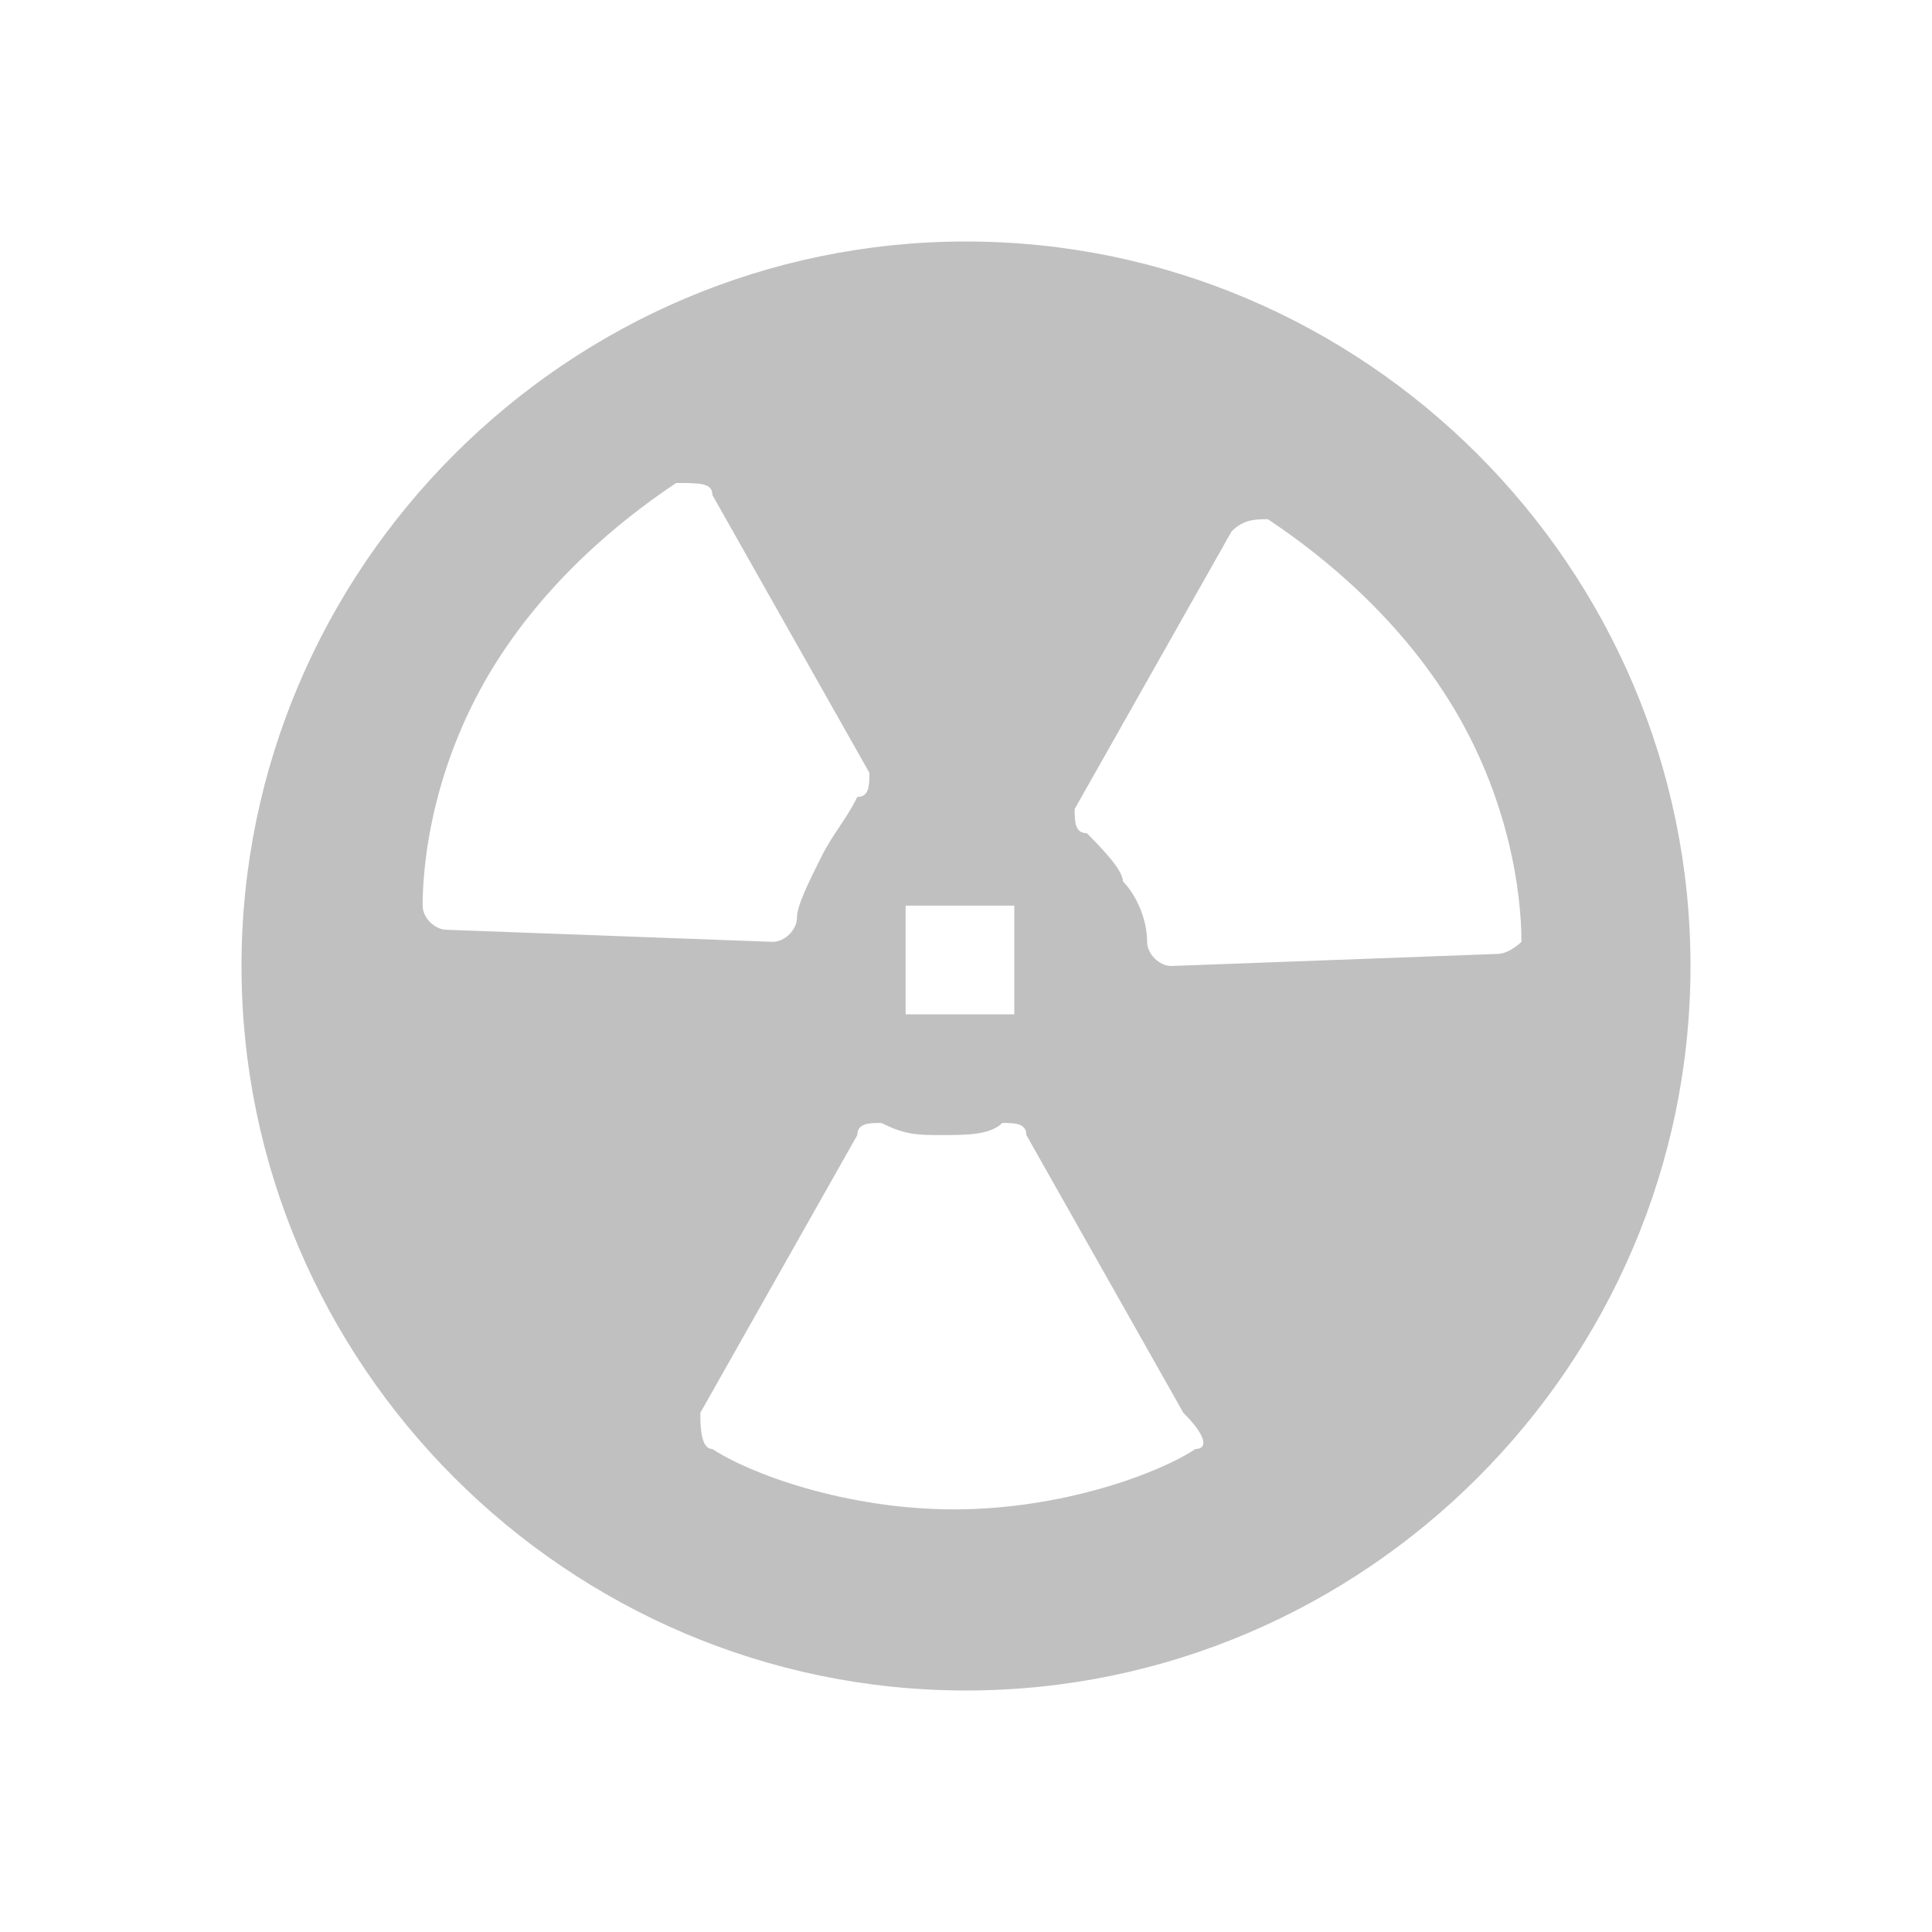
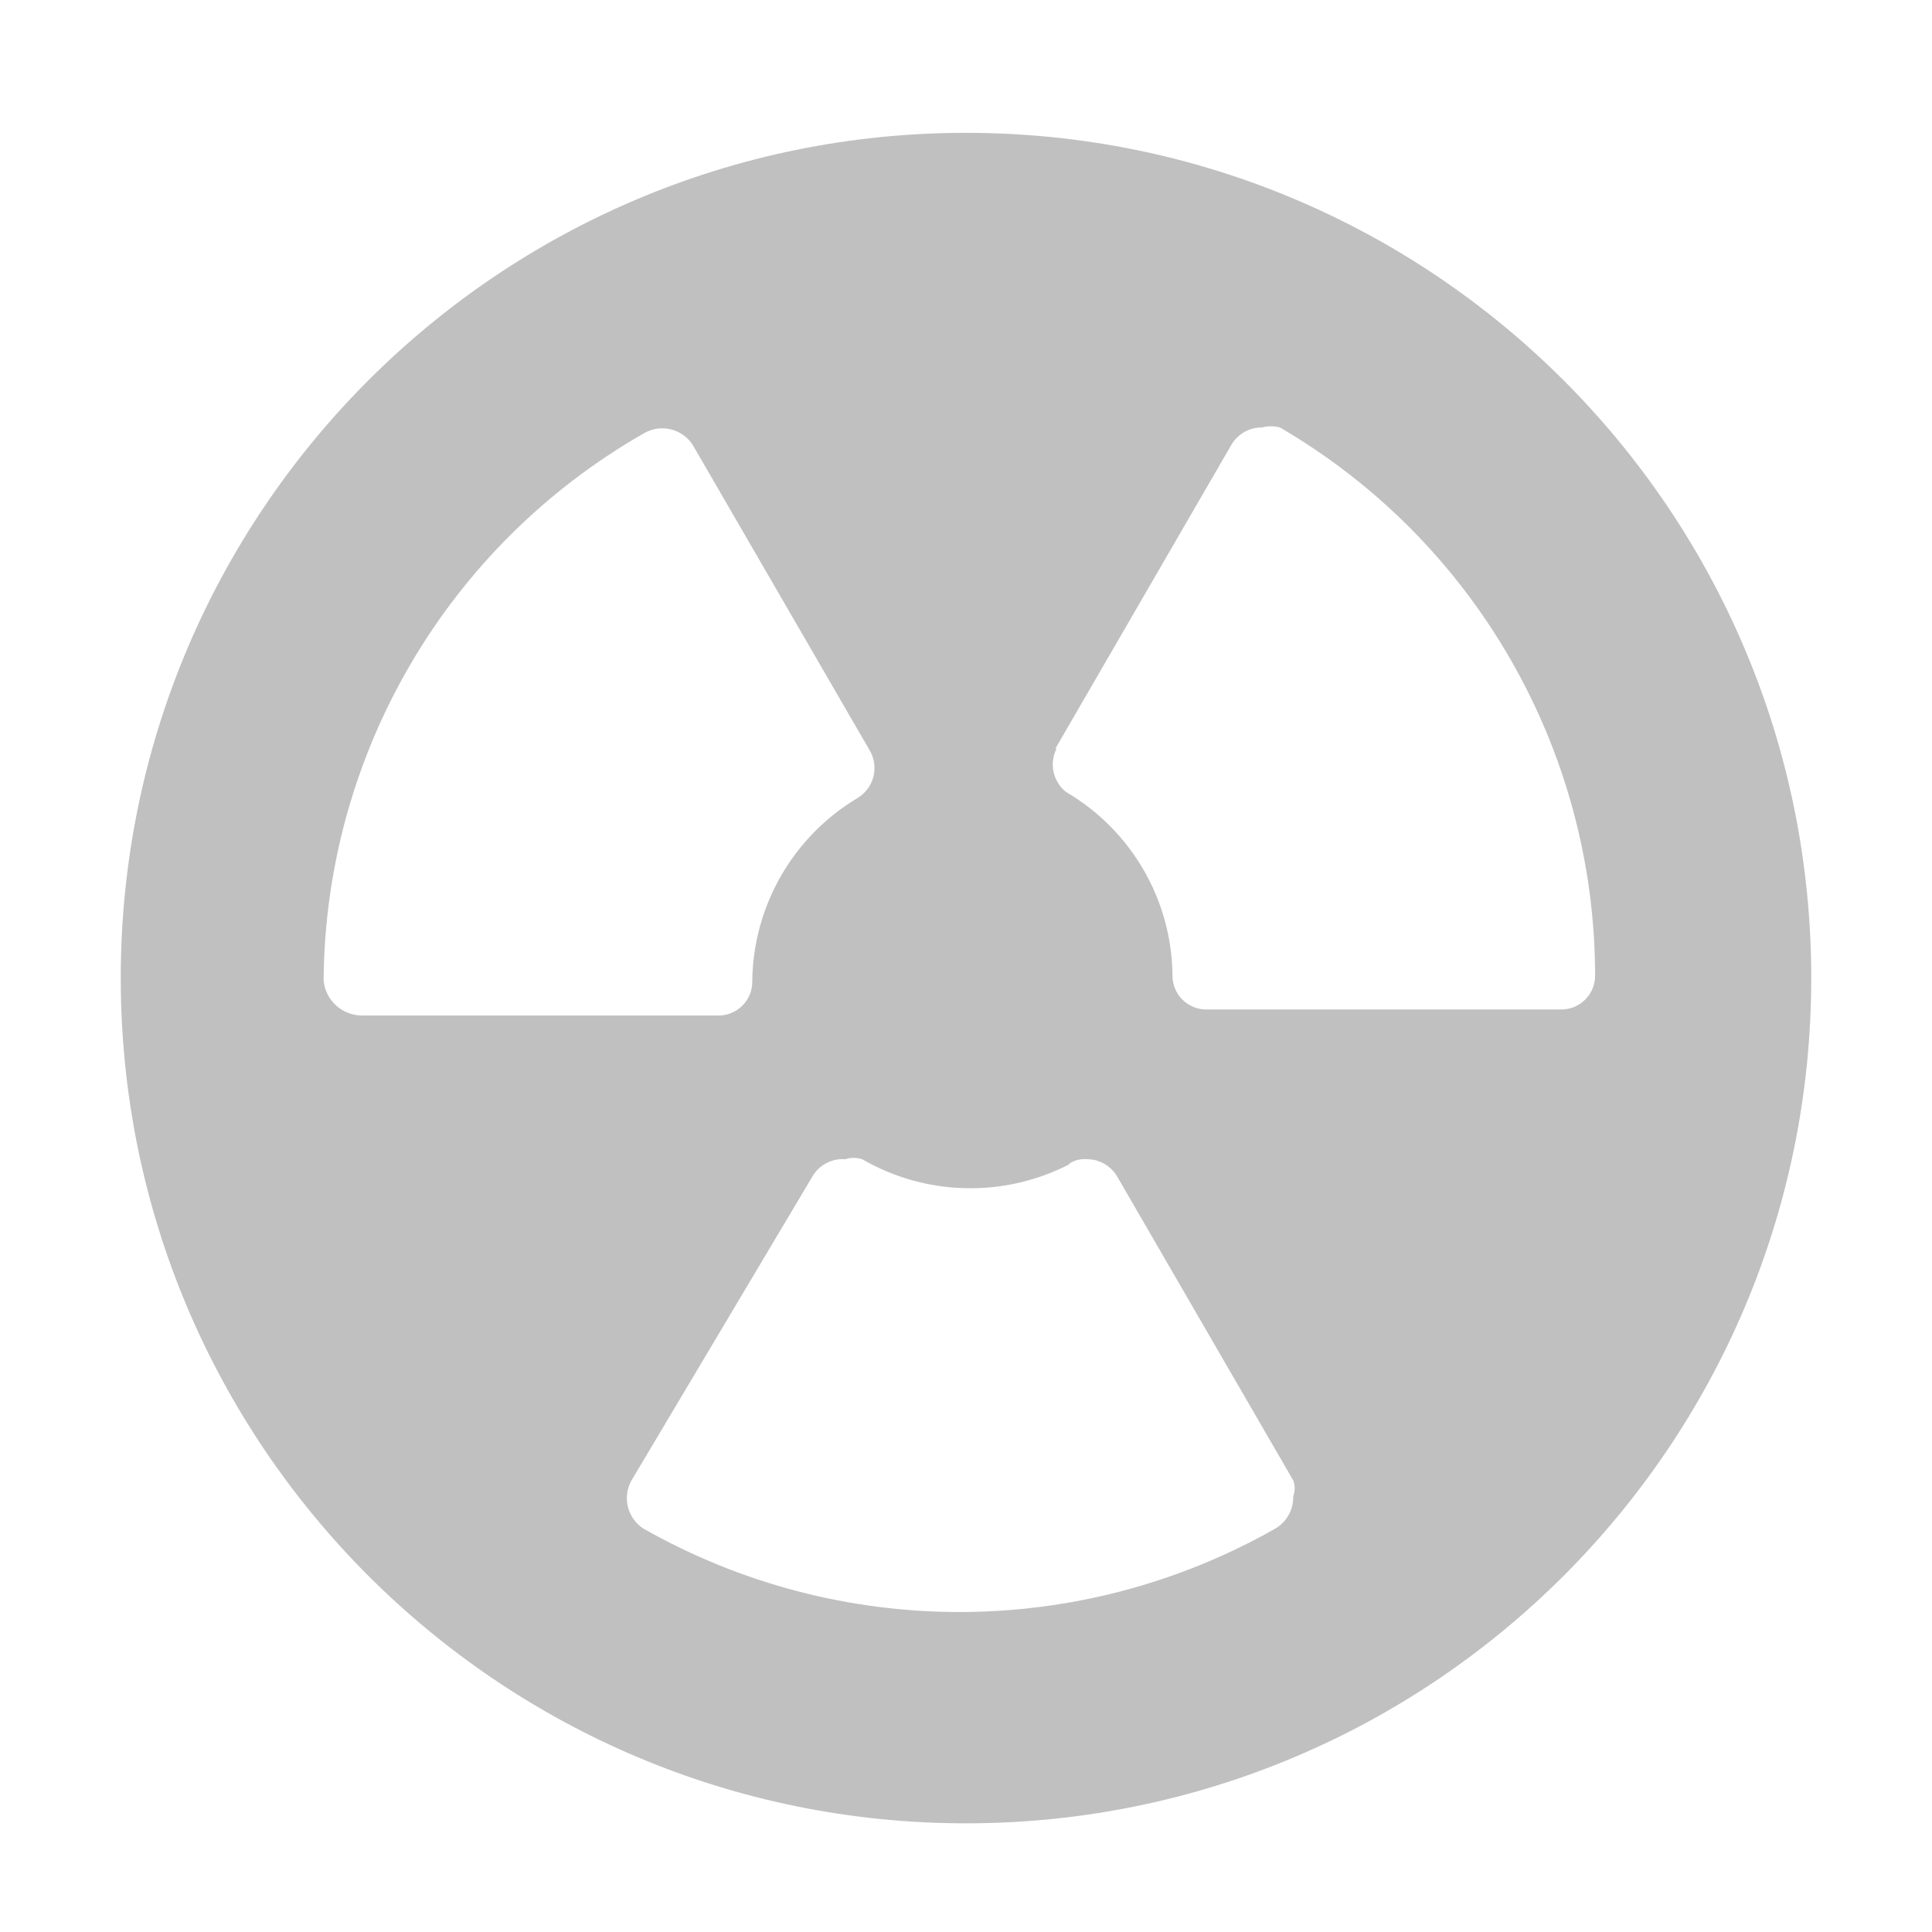
<svg xmlns="http://www.w3.org/2000/svg" height="12" version="1.1" viewBox="0 0 16 16" width="12">
-   <path fill="silver" d="M8 2C4.7 2 2 4.7 2 8s2.7 6 6 6 6-2.7 6-6-2.7-6-6-6zm-.5 5.5h.9v.9h-.9v-.9zm-3.8.2c-.1 0-.2-.1-.2-.2 0-.4.1-1.2.6-2S5.3 4.2 5.6 4c.2 0 .3 0 .3.1l1.3 2.3c0 .1 0 .2-.1.2-.1.2-.2.3-.3.5-.1.2-.2.4-.2.5 0 .1-.1.2-.2.2l-2.7-.1zM9.9 12c-.3.2-1.1.5-2 .5-.9 0-1.7-.3-2-.5-.1 0-.1-.2-.1-.3l1.3-2.3c0-.1.1-.1.2-.1.2.1.3.1.5.1s.4 0 .5-.1c.1 0 .2 0 .2.1l1.3 2.3c.2.2.2.3.1.3zm2.5-4.1L9.7 8c-.1 0-.2-.1-.2-.2 0-.2-.1-.4-.2-.5 0-.1-.2-.3-.3-.4-.1 0-.1-.1-.1-.2l1.3-2.3c.1-.1.2-.1.3-.1.3.2 1 .7 1.5 1.5s.6 1.6.6 2c0 0-.1.1-.2.1z" />
+   <path fill="silver" d="M8,15.1a7,7,0,1,0-7-7A7,7,0,0,0,8,15.1Zm.74-8.9,1.46-2.52a.29.29,0,0,1,.25-.14.3.3,0,0,1,.15,0,5.26,5.26,0,0,1,2.61,4.53.28.28,0,0,1-.29.29H10a.28.28,0,0,1-.29-.29,1.78,1.78,0,0,0-.88-1.51A.29.29,0,0,1,8.75,6.2Zm.11,3.44A.23.23,0,0,1,9,9.6a.29.29,0,0,1,.25.14l1.46,2.52a.18.18,0,0,1,0,.13.3.3,0,0,1-.15.27,5.3,5.3,0,0,1-5.23,0,.3.3,0,0,1-.1-.4L6.73,9.74A.29.29,0,0,1,7,9.6a.23.23,0,0,1,.14,0A1.79,1.79,0,0,0,8.86,9.64ZM5.33,3.59a.3.3,0,0,1,.41.1L7.2,6.21a.29.29,0,0,1-.1.4,1.79,1.79,0,0,0-.87,1.51.28.28,0,0,1-.29.29H3a.32.32,0,0,1-.32-.29A5.26,5.26,0,0,1,5.33,3.59Z" />
</svg>
